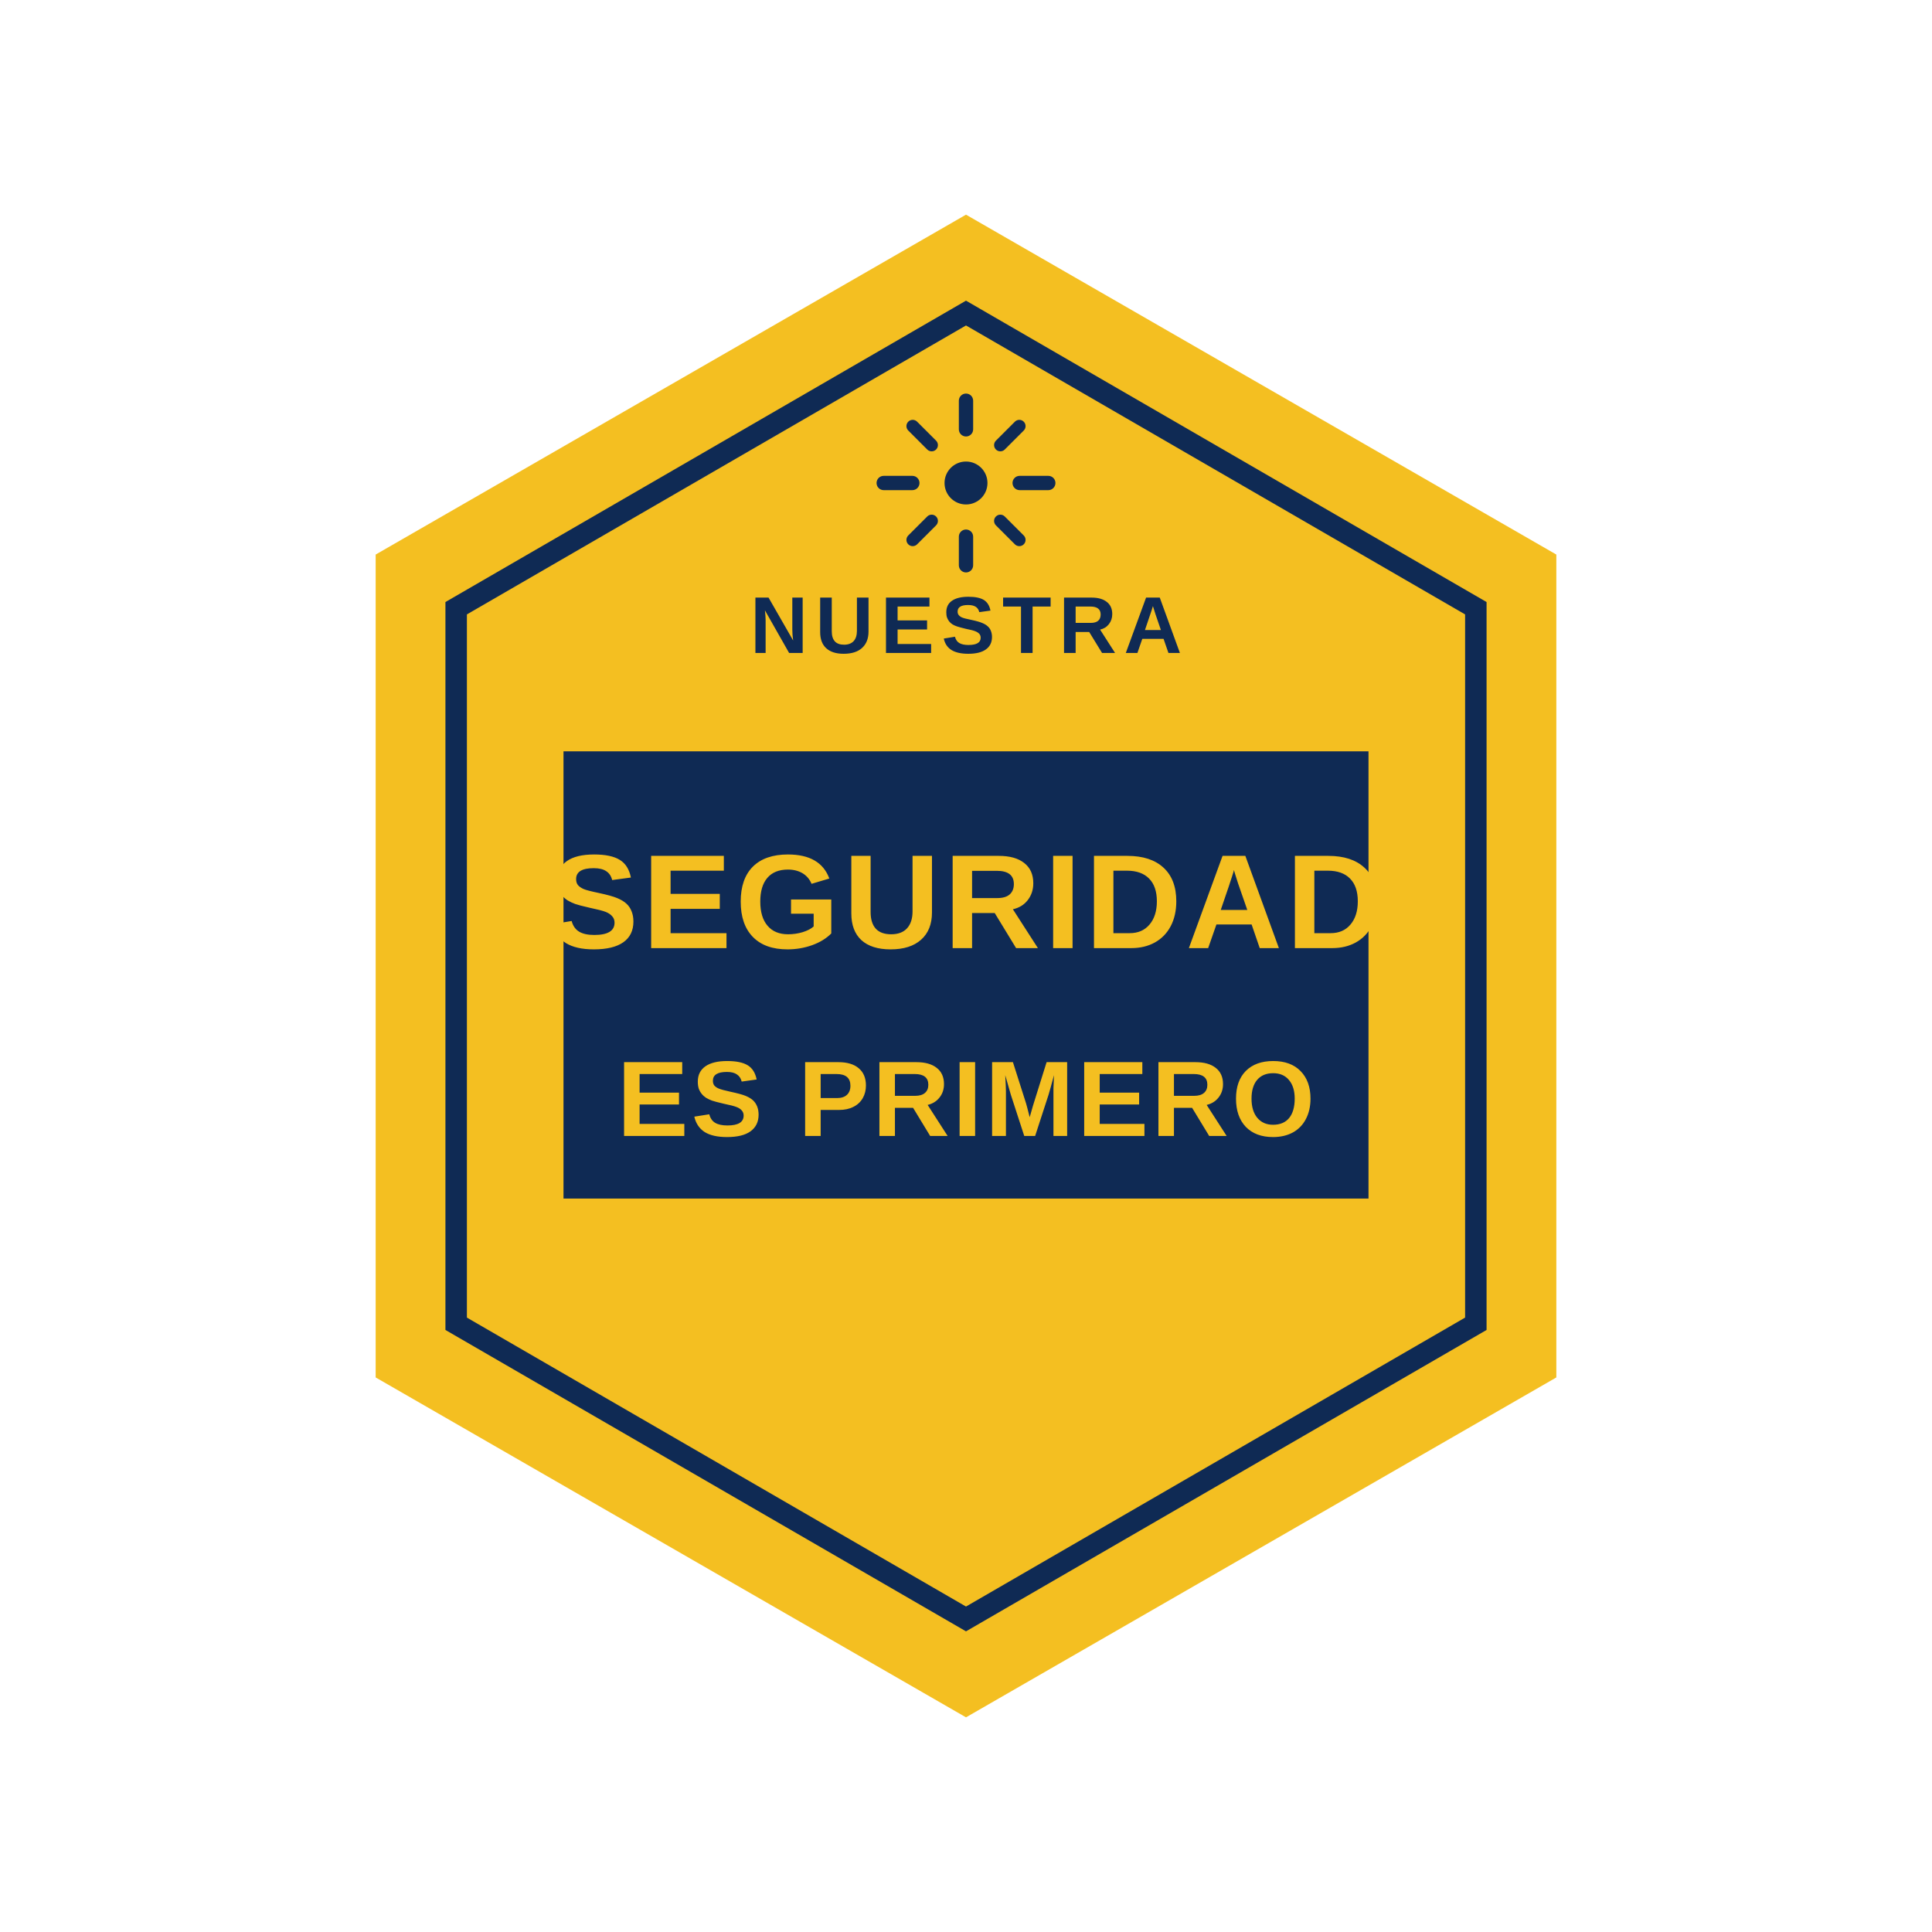
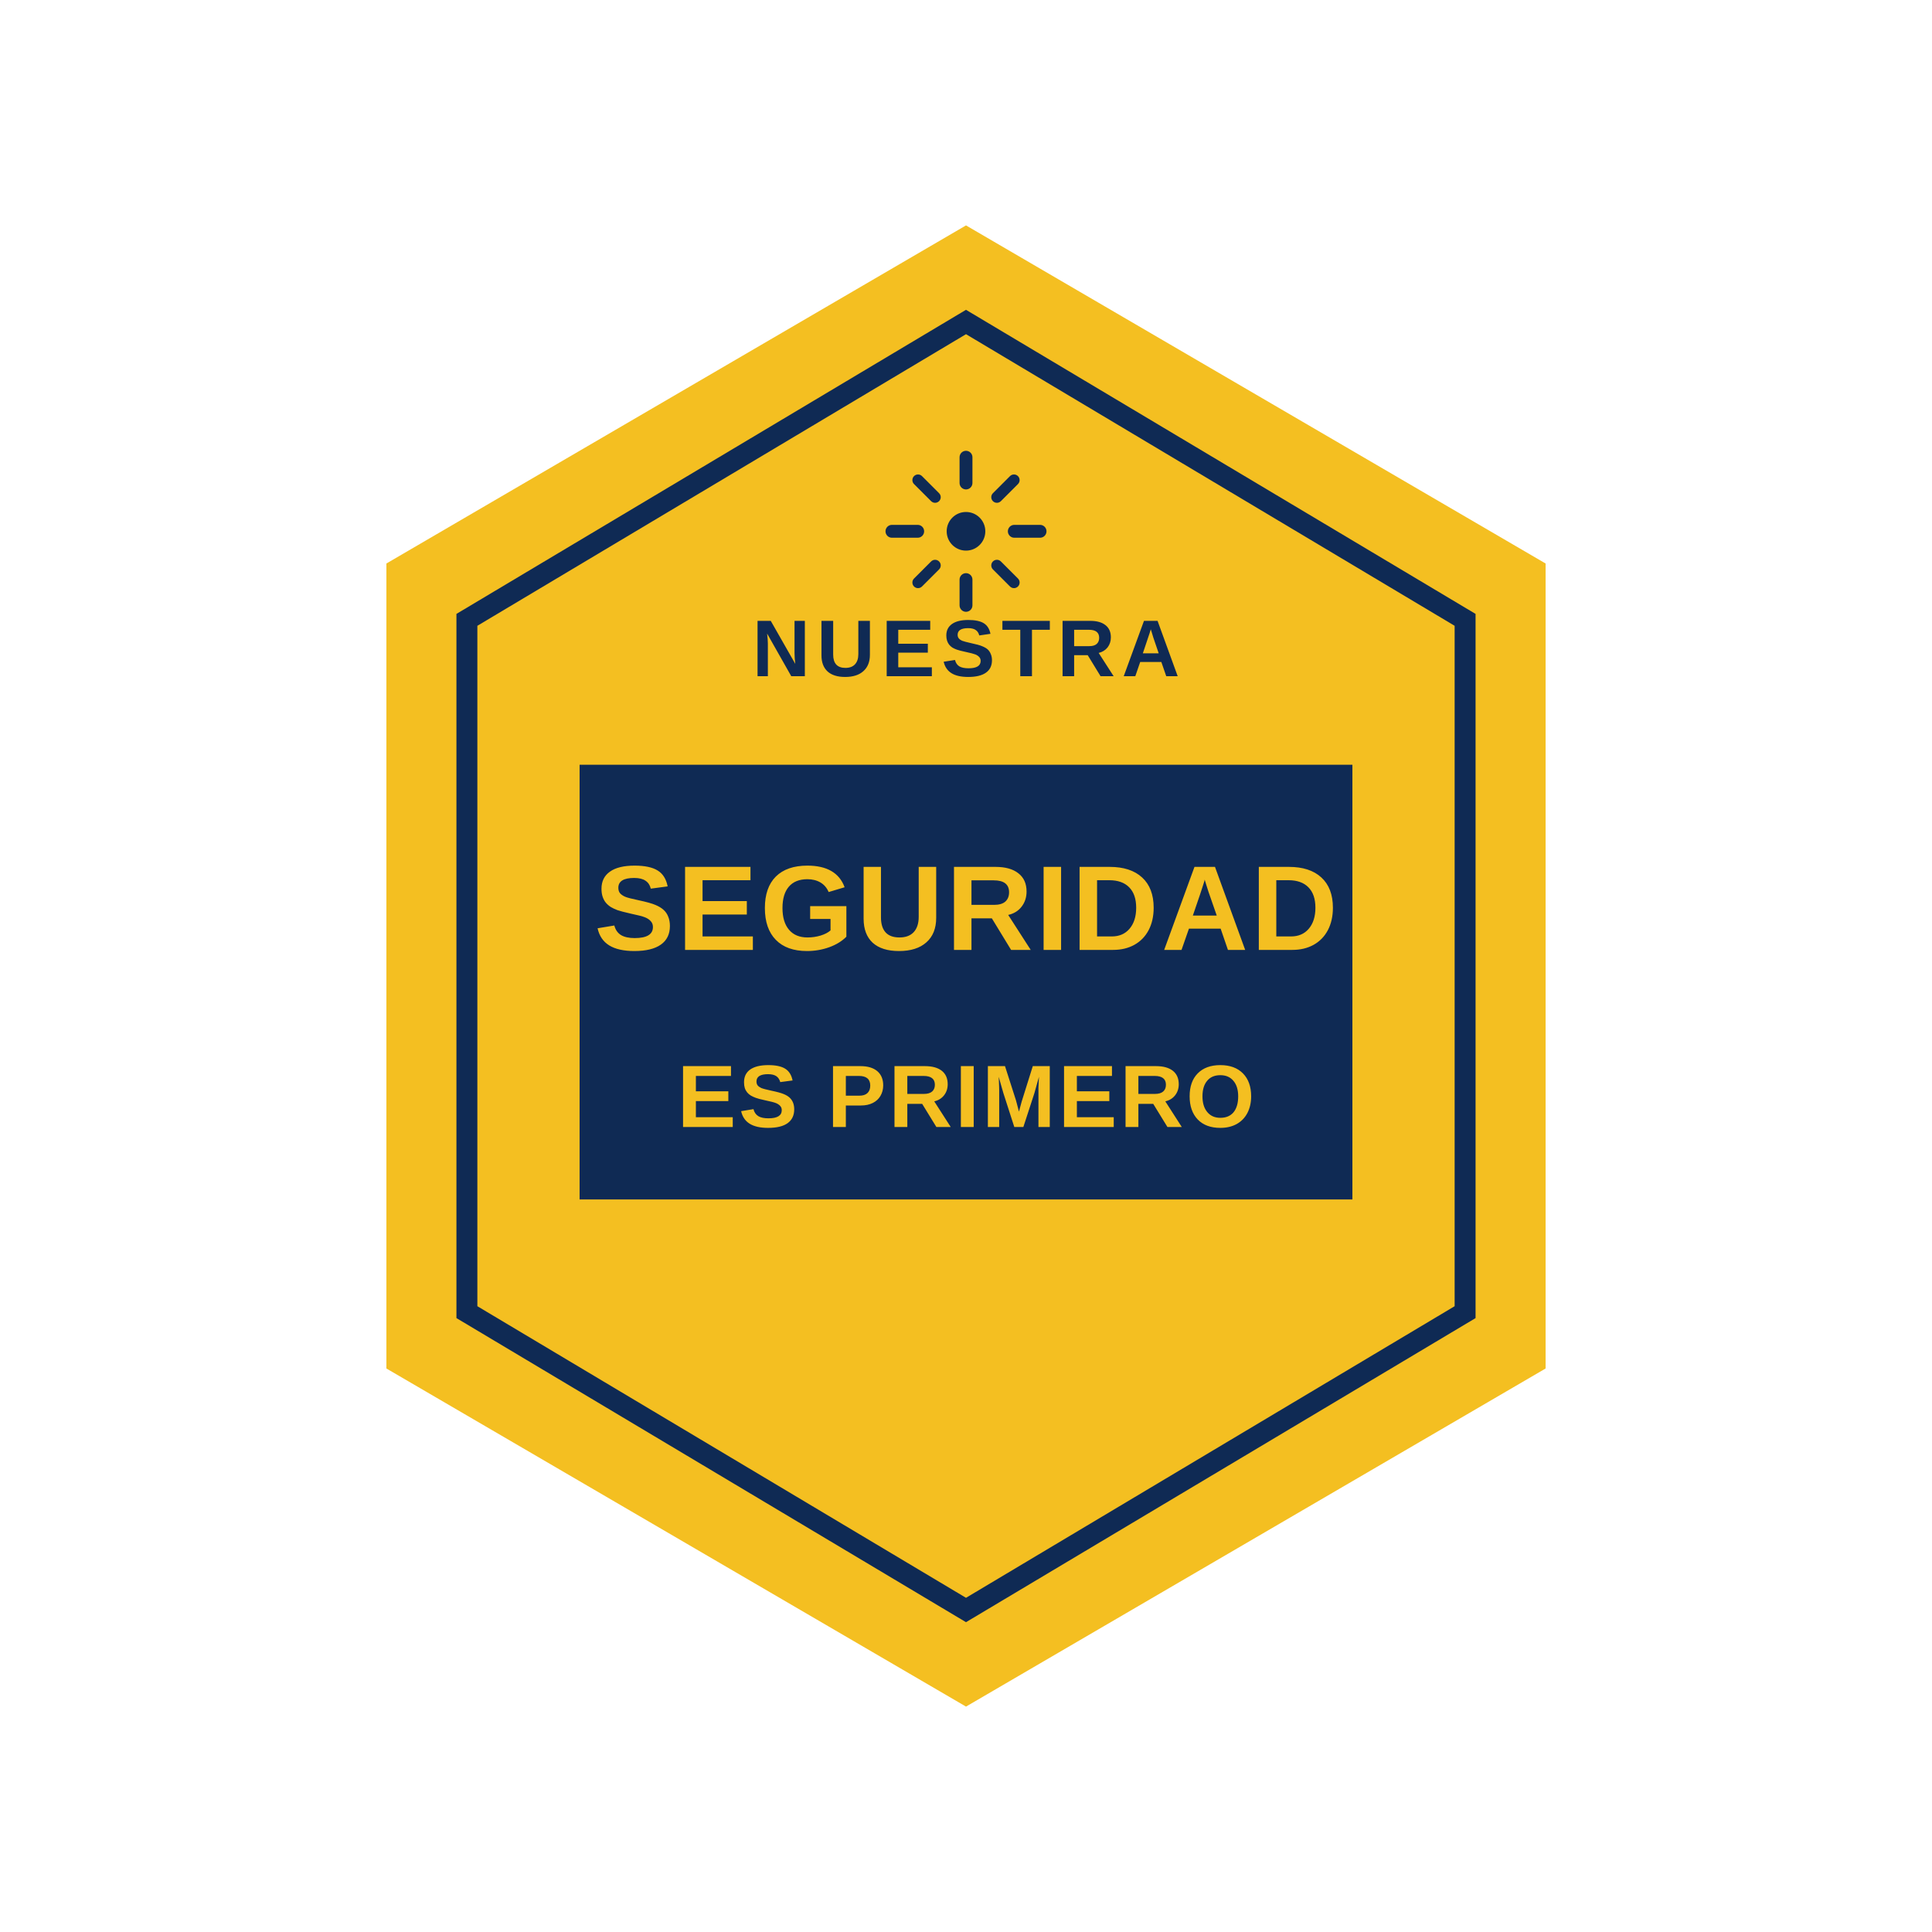
- <svg xmlns="http://www.w3.org/2000/svg" width="216" height="216" viewBox="0 0 216 216" role="img" aria-label="Nuestra Seguridad es Primero">
-   <rect width="216" height="216" fill="#ffffff" />
-   <g transform="translate(108,108)">
-     <polygon points="0,-84 66,-46 66,46 0,84 -66,46 -66,-46" fill="#f4bf21" />
-     <polygon points="0,-73 57,-40 57,40 0,73 -57,40 -57,-40" fill="#f4bf21" stroke="#0f2a54" stroke-width="2.4" />
+ <svg xmlns="http://www.w3.org/2000/svg" width="240" height="240" viewBox="0 0 240 240" role="img" aria-label="Nuestra Seguridad es Primero">
+   <rect width="240" height="240" fill="#ffffff" />
+   <g transform="translate(120,120)">
+     <polygon points="0,-92 72,-50 72,50 0,92 -72,50 -72,-50" fill="#f4bf21" />
+     <polygon points="0,-80 62,-43 62,43 0,80 -62,43 -62,-43" fill="#f4bf21" stroke="#0f2a54" stroke-width="2.6" />
    <g fill="#0f2a54" transform="translate(0,-54)">
      <circle r="2.4" cx="0" cy="0" />
      <rect x="-0.8" y="-10" width="1.6" height="4.8" rx="0.8" />
      <rect x="-0.8" y="5.2" width="1.6" height="4.8" rx="0.8" />
      <rect x="5.2" y="-0.8" width="4.8" height="1.6" rx="0.8" />
      <rect x="-10" y="-0.8" width="4.8" height="1.6" rx="0.8" />
      <rect x="4.2" y="-7.5" width="1.4" height="4.4" rx="0.7" transform="rotate(45 4.9 -5.3)" />
      <rect x="-5.6" y="3.1" width="1.4" height="4.4" rx="0.7" transform="rotate(45 -4.9 5.3)" />
      <rect x="-5.6" y="-7.5" width="1.4" height="4.4" rx="0.7" transform="rotate(-45 -4.9 -5.3)" />
      <rect x="4.2" y="3.1" width="1.4" height="4.4" rx="0.7" transform="rotate(-45 4.9 5.3)" />
    </g>
-     <text x="0" y="-35" text-anchor="middle" font-family="Segoe UI, Arial, sans-serif" font-size="9" fill="#0f2a54" font-weight="700" letter-spacing="0.8">NUESTRA</text>
-     <rect x="-45" y="-24" width="90" height="50" fill="#0f2a54" />
-     <text x="0" y="-2" text-anchor="middle" font-family="Arial Black, Segoe UI, Arial, sans-serif" font-size="15" fill="#f4bf21" font-weight="900" letter-spacing="0.4">SEGURIDAD</text>
-     <text x="0" y="19" text-anchor="middle" font-family="Arial Black, Segoe UI, Arial, sans-serif" font-size="12" fill="#f4bf21" font-weight="900" letter-spacing="0.3">ES PRIMERO</text>
+     <text x="0" y="-36" text-anchor="middle" font-family="Segoe UI, Arial, sans-serif" font-size="10" fill="#0f2a54" font-weight="700" letter-spacing="0.8">NUESTRA</text>
+     <rect x="-48" y="-25" width="96" height="54" fill="#0f2a54" />
+     <text x="0" y="-2" text-anchor="middle" font-family="Arial Black, Segoe UI, Arial, sans-serif" font-size="15" fill="#f4bf21" font-weight="900" letter-spacing="0.3">SEGURIDAD</text>
+     <text x="0" y="20" text-anchor="middle" font-family="Arial Black, Segoe UI, Arial, sans-serif" font-size="11" fill="#f4bf21" font-weight="900" letter-spacing="0.3">ES PRIMERO</text>
  </g>
</svg>
